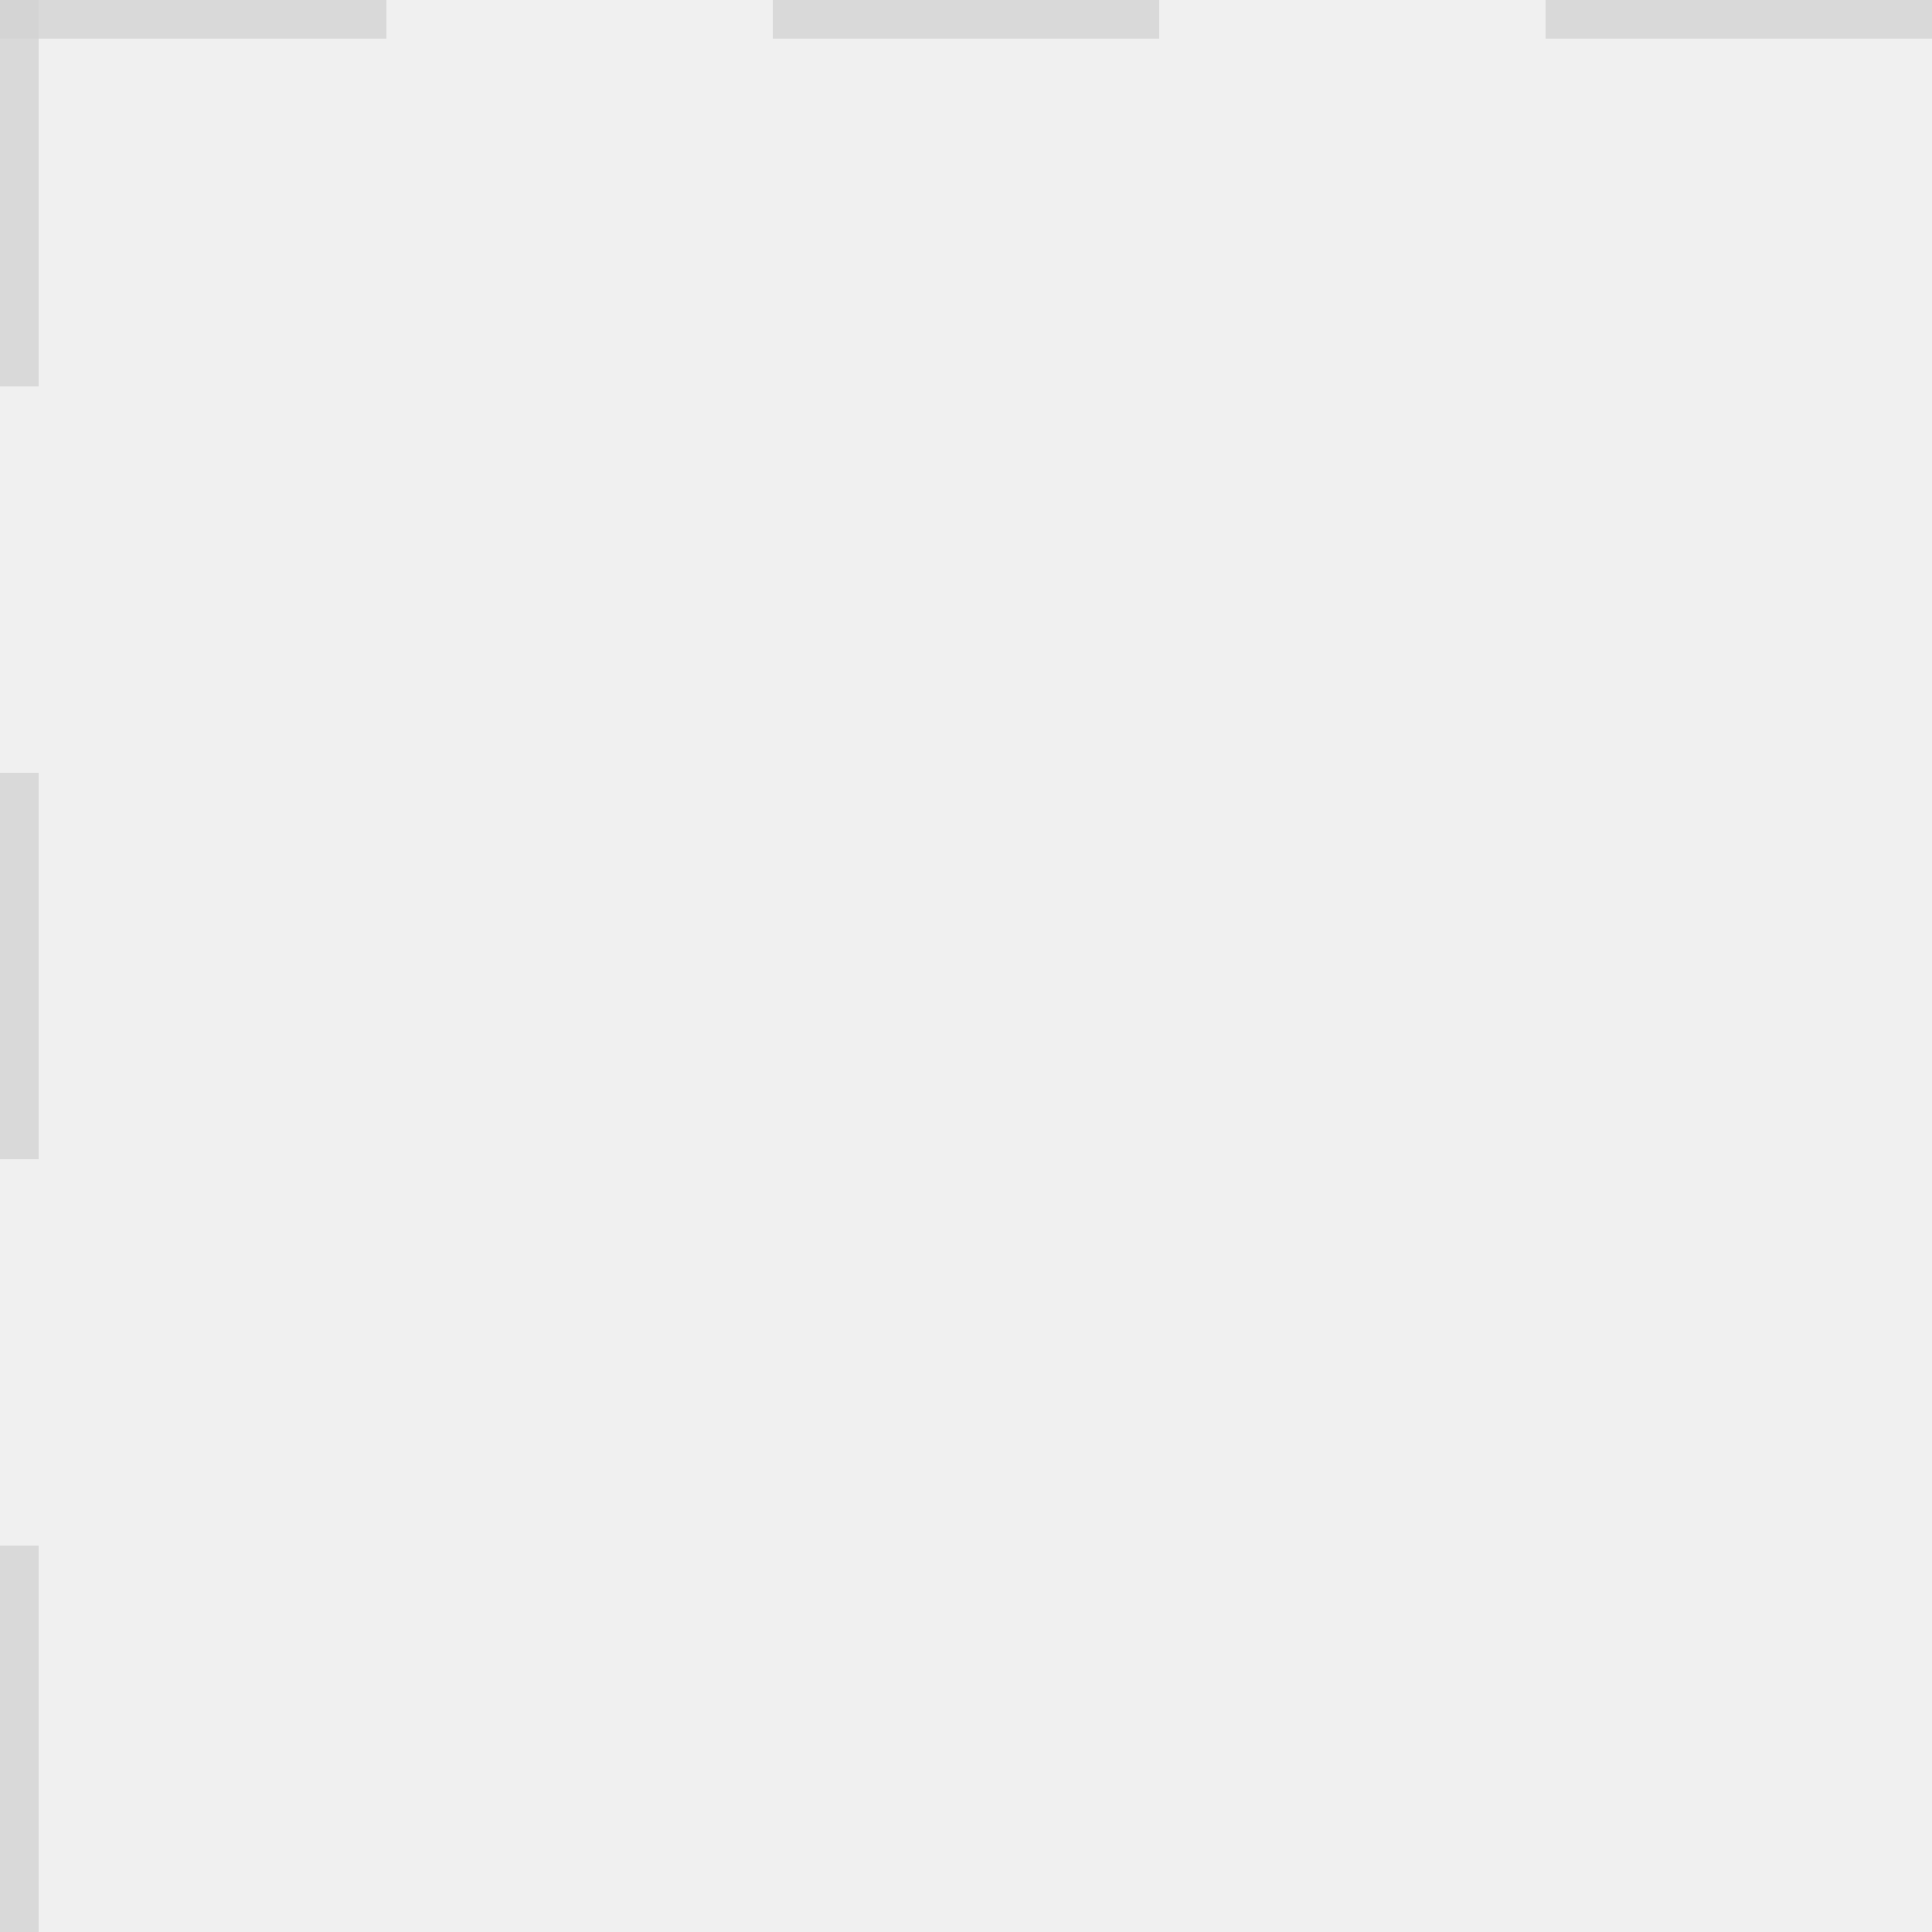
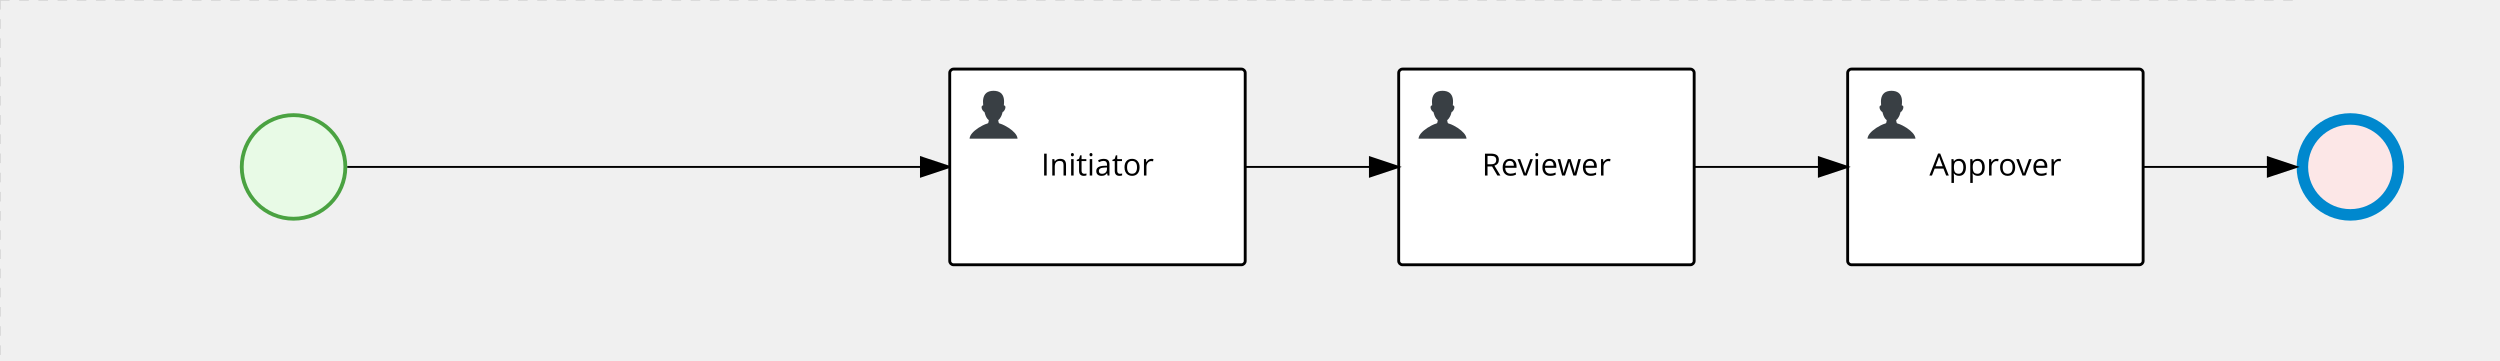
- <svg xmlns="http://www.w3.org/2000/svg" version="1.1" width="25" height="25" viewBox="0 0 25 25">
+ <svg xmlns="http://www.w3.org/2000/svg" version="1.1" width="1303" height="188" viewBox="0 0 1303 188">
  <defs />
  <g transform="matrix(1,0,0,1,0,0)">
    <g>
      <g>
        <g>
          <path fill="none" stroke="#d3d3d3" paint-order="fill stroke markers" d=" M 0 0 L 1200 0" stroke-miterlimit="10" stroke-opacity="0.8" stroke-dasharray="5" />
        </g>
        <g>
          <path fill="none" stroke="#d3d3d3" paint-order="fill stroke markers" d=" M 0 0 L 0 800" stroke-miterlimit="10" stroke-opacity="0.8" stroke-dasharray="5" />
        </g>
      </g>
+       <g id="_D0DCC28E-96F2-452D-9637-E62E5F22DD17" bpmn2nodeid="_D0DCC28E-96F2-452D-9637-E62E5F22DD17" transform="matrix(1,0,0,1,125,59)">
+         <g>
+           <path fill="none" stroke="none" />
+         </g>
+         <g transform="matrix(0.125,0,0,0.125,0,0)">
+           <g transform="matrix(1,0,0,1,0,0)">
+             <path fill="#e8fae6" stroke="none" id="_D0DCC28E-96F2-452D-9637-E62E5F22DD17?shapeType=BACKGROUND" paint-order="stroke fill markers" d=" M 0 0 M 444 224 C 444 263.9 434.2 300.8 414.4 334.5 C 394.7 368.2 368 394.9 334.4 414.5 C 300.8 434.1 263.9 444 224 444 C 184.1 444 147.2 434.2 113.5 414.4 C 79.8 394.7 53.1 368 33.5 334.4 C 13.9 300.8 4 263.9 4 224 C 4 184.1 13.8 147.2 33.6 113.5 C 53.4 79.8 80.1 53.1 113.6 33.5 C 147.1 13.9 184.1 4 224 4 C 263.9 4 300.8 13.8 334.5 33.6 C 368.2 53.4 394.9 80.1 414.5 113.6 C 434.1 147.1 444 184.1 444 224 Z" />
+           </g>
+           <g>
+             <g transform="matrix(1,0,0,1,0,0)">
+               <g transform="matrix(1,0,0,1,0,0)">
+                 <path fill="rgb(74,162,65)" stroke="none" id="_D0DCC28E-96F2-452D-9637-E62E5F22DD17?shapeType=BORDER&amp;renderType=FILL" paint-order="stroke fill markers" d=" M 0 0 M 224 0 C 100.3 0 0 100.3 0 224 C 0 347.7 100.3 448 224 448 C 347.7 448 448 347.7 448 224 C 448 100.3 347.7 0 224 0 Z M 0 0 M 224 432 C 109.1 432 16 338.9 16 224 C 16 109.1 109.1 16 224 16 C 338.9 16 432 109.1 432 224 C 432 338.9 338.9 432 224 432 Z" />
+               </g>
+             </g>
+           </g>
+         </g>
+         <g transform="matrix(1,0,0,1,28,61)" />
+       </g>
+       <g transform="matrix(1,0,0,1,125,59)" />
+       <g id="_BA7C82AD-24DC-4AA6-96CA-33B0AF3BAA17" bpmn2nodeid="_BA7C82AD-24DC-4AA6-96CA-33B0AF3BAA17">
+         <g>
+           <path fill="none" stroke="#000000" paint-order="fill stroke markers" d=" M 181 87 L 480 87" stroke-miterlimit="10" stroke-dasharray="" />
+         </g>
+         <g transform="matrix(1,0,0,1,181,87)" />
+         <g transform="matrix(6.123233995736766e-17,1,-1,6.123233995736766e-17,495,82)">
+           <path fill="#000000" stroke="#000000" paint-order="fill stroke markers" d=" M 10 15 L 0 15 L 5 0 Z" stroke-miterlimit="10" stroke-dasharray="" />
+         </g>
+         <g transform="matrix(1,0,0,1,238,77)" />
+       </g>
+       <g id="_E5E296DD-B069-4D8C-85A8-6FEB3B78D0C0" bpmn2nodeid="_E5E296DD-B069-4D8C-85A8-6FEB3B78D0C0" transform="matrix(1,0,0,1,495,36)">
+         <g>
+           <path fill="none" stroke="none" />
+         </g>
+         <g transform="matrix(1,0,0,1,0,0)">
+           <path fill="#ffffff" stroke="none" id="_E5E296DD-B069-4D8C-85A8-6FEB3B78D0C0?shapeType=BACKGROUND" paint-order="stroke fill markers" d=" M 2 0 L 152 0 L 152 0 A 2 2 0 0 1 154 2 L 154 100 L 154 100 A 2 2 0 0 1 152 102 L 2 102 L 2 102 A 2 2 0 0 1 0 100 L 0 2 L 0 2 A 2 2 0 0 1 2 0 Z" />
+         </g>
+         <g transform="matrix(1,0,0,1,0,0)">
+           <path fill="none" stroke="rgb(0,0,0)" id="_E5E296DD-B069-4D8C-85A8-6FEB3B78D0C0?shapeType=BORDER&amp;renderType=STROKE" paint-order="fill stroke markers" d=" M 2 0 L 152 0 L 152 0 A 2 2 0 0 1 154 2 L 154 100 L 154 100 A 2 2 0 0 1 152 102 L 2 102 L 2 102 A 2 2 0 0 1 0 100 L 0 2 L 0 2 A 2 2 0 0 1 2 0 Z" stroke-miterlimit="10" stroke-width="1.5" stroke-dasharray="" />
+         </g>
+         <g>
+           <g transform="matrix(0.06,0,0,0.06,9.4,9.4)">
+             <g transform="matrix(1,0,0,1,0,0)">
+               <path fill="#393f44" stroke="none" id="_E5E296DD-B069-4D8C-85A8-6FEB3B78D0C0_task__GyKt__MjBj" paint-order="stroke fill markers" d=" M 0 0 M 16 445.21 C 16 440.869 18.784 431.129 22.001 424.217 C 35.768 394.64 77.283 359.28 129 333.084 C 144.516 325.224 157.347 319.964 167.807 317.174 C 171.932 316.074 175.729 314.414 176.525 313.363 C 178.894 310.234 180.914 302.908 181.727 294.5 L 182.5 286.5 L 178.507 283.455 C 166.303 274.146 154.284 251.678 148.04 226.5 C 145.611 216.707 145.056 215.462 142.984 215.158 C 141.703 214.97 138.083 212.243 134.939 209.099 C 123.233 197.393 116.891 177.376 121.44 166.49 C 123.002 162.751 128.155 159.01 131.75 159.004 C 134.448 159 134.471 158.603 132.914 138.788 C 130.927 113.496 134.279 92.265 143.132 74.076 C 152.232 55.38 167.569 42.882 189.049 36.66 C 210.203 30.532 237.797 30.532 258.951 36.66 C 300.042 48.563 318.958 83.806 314.955 141 C 314.32 150.075 313.624 157.788 313.409 158.14 C 313.194 158.493 314.575 159.073 316.479 159.43 C 328.929 161.766 330.986 177.018 321.496 196.621 C 316.903 206.109 309.357 214.508 304.817 215.185 C 303.023 215.453 302.293 217.146 299.943 226.5 C 296.659 239.567 294.474 245.305 287.948 257.995 C 282.491 268.606 273.035 281.109 268.108 284.229 L 264.871 286.278 L 265.518 292.889 C 266.345 301.33 268.639 309.871 270.877 312.837 C 272.067 314.415 275.002 315.79 280.063 317.139 C 291.069 320.075 303.617 325.274 321 334.102 C 369.815 358.891 410.848 393.758 425.032 422.5 C 429.07 430.682 432 440.232 432 445.21 L 432 448 L 224 448 L 16 448 L 16 445.21 Z" />
+             </g>
+           </g>
+         </g>
+         <g transform="matrix(1,0,0,1,4.04,13.68)">
+           <g transform="matrix(0.04,0,0,0.04,63.36,69.12)">
+             <g transform="matrix(1,0,0,1,0,0)">
+               <path fill="none" stroke="none" />
+             </g>
+             <g transform="matrix(1,0,0,1,0,0)">
+               <path fill="none" stroke="none" />
+             </g>
+           </g>
+         </g>
+         <g transform="matrix(1,0,0,1,47.61719,43.5)">
+           <text fill="#000000" stroke="none" font-family="Open Sans" font-size="12pt" font-style="normal" font-weight="normal" text-decoration="normal" x="29.383" y="12" text-anchor="middle" dominant-baseline="alphabetic">Initiator</text>
+         </g>
+       </g>
+       <g id="_B03AB4D5-0A13-450D-9EA8-96032C1751F9" bpmn2nodeid="_B03AB4D5-0A13-450D-9EA8-96032C1751F9" transform="matrix(1,0,0,1,729,36)">
+         <g>
+           <path fill="none" stroke="none" />
+         </g>
+         <g transform="matrix(1,0,0,1,0,0)">
+           <path fill="#ffffff" stroke="none" id="_B03AB4D5-0A13-450D-9EA8-96032C1751F9?shapeType=BACKGROUND" paint-order="stroke fill markers" d=" M 2 0 L 152 0 L 152 0 A 2 2 0 0 1 154 2 L 154 100 L 154 100 A 2 2 0 0 1 152 102 L 2 102 L 2 102 A 2 2 0 0 1 0 100 L 0 2 L 0 2 A 2 2 0 0 1 2 0 Z" />
+         </g>
+         <g transform="matrix(1,0,0,1,0,0)">
+           <path fill="none" stroke="rgb(0,0,0)" id="_B03AB4D5-0A13-450D-9EA8-96032C1751F9?shapeType=BORDER&amp;renderType=STROKE" paint-order="fill stroke markers" d=" M 2 0 L 152 0 L 152 0 A 2 2 0 0 1 154 2 L 154 100 L 154 100 A 2 2 0 0 1 152 102 L 2 102 L 2 102 A 2 2 0 0 1 0 100 L 0 2 L 0 2 A 2 2 0 0 1 2 0 Z" stroke-miterlimit="10" stroke-width="1.5" stroke-dasharray="" />
+         </g>
+         <g>
+           <g transform="matrix(0.06,0,0,0.06,9.4,9.4)">
+             <g transform="matrix(1,0,0,1,0,0)">
+               <path fill="#393f44" stroke="none" id="_B03AB4D5-0A13-450D-9EA8-96032C1751F9_task__GyKt__MjBj" paint-order="stroke fill markers" d=" M 0 0 M 16 445.21 C 16 440.869 18.784 431.129 22.001 424.217 C 35.768 394.64 77.283 359.28 129 333.084 C 144.516 325.224 157.347 319.964 167.807 317.174 C 171.932 316.074 175.729 314.414 176.525 313.363 C 178.894 310.234 180.914 302.908 181.727 294.5 L 182.5 286.5 L 178.507 283.455 C 166.303 274.146 154.284 251.678 148.04 226.5 C 145.611 216.707 145.056 215.462 142.984 215.158 C 141.703 214.97 138.083 212.243 134.939 209.099 C 123.233 197.393 116.891 177.376 121.44 166.49 C 123.002 162.751 128.155 159.01 131.75 159.004 C 134.448 159 134.471 158.603 132.914 138.788 C 130.927 113.496 134.279 92.265 143.132 74.076 C 152.232 55.38 167.569 42.882 189.049 36.66 C 210.203 30.532 237.797 30.532 258.951 36.66 C 300.042 48.563 318.958 83.806 314.955 141 C 314.32 150.075 313.624 157.788 313.409 158.14 C 313.194 158.493 314.575 159.073 316.479 159.43 C 328.929 161.766 330.986 177.018 321.496 196.621 C 316.903 206.109 309.357 214.508 304.817 215.185 C 303.023 215.453 302.293 217.146 299.943 226.5 C 296.659 239.567 294.474 245.305 287.948 257.995 C 282.491 268.606 273.035 281.109 268.108 284.229 L 264.871 286.278 L 265.518 292.889 C 266.345 301.33 268.639 309.871 270.877 312.837 C 272.067 314.415 275.002 315.79 280.063 317.139 C 291.069 320.075 303.617 325.274 321 334.102 C 369.815 358.891 410.848 393.758 425.032 422.5 C 429.07 430.682 432 440.232 432 445.21 L 432 448 L 224 448 L 16 448 L 16 445.21 Z" />
+             </g>
+           </g>
+         </g>
+         <g transform="matrix(1,0,0,1,4.04,13.68)">
+           <g transform="matrix(0.04,0,0,0.04,63.36,69.12)">
+             <g transform="matrix(1,0,0,1,0,0)">
+               <path fill="none" stroke="none" />
+             </g>
+             <g transform="matrix(1,0,0,1,0,0)">
+               <path fill="none" stroke="none" />
+             </g>
+           </g>
+         </g>
+         <g transform="matrix(1,0,0,1,43.39062,43.5)">
+           <text fill="#000000" stroke="none" font-family="Open Sans" font-size="12pt" font-style="normal" font-weight="normal" text-decoration="normal" x="33.609" y="12" text-anchor="middle" dominant-baseline="alphabetic">Reviewer</text>
+         </g>
+       </g>
+       <g id="_BEAF96E6-C995-445B-A63F-637223EE81A3" bpmn2nodeid="_BEAF96E6-C995-445B-A63F-637223EE81A3">
+         <g>
+           <path fill="none" stroke="#000000" paint-order="fill stroke markers" d=" M 649 87 L 714 87" stroke-miterlimit="10" stroke-dasharray="" />
+         </g>
+         <g transform="matrix(1,0,0,1,649,87)" />
+         <g transform="matrix(6.123233995736766e-17,1,-1,6.123233995736766e-17,729,82)">
+           <path fill="#000000" stroke="#000000" paint-order="fill stroke markers" d=" M 10 15 L 0 15 L 5 0 Z" stroke-miterlimit="10" stroke-dasharray="" />
+         </g>
+         <g transform="matrix(1,0,0,1,649,77)" />
+       </g>
+       <g transform="matrix(1,0,0,1,495,36)" />
+       <g transform="matrix(1,0,0,1,729,36)" />
+       <g id="_CD9677DC-B59C-4F60-A44A-6234BC843AE6" bpmn2nodeid="_CD9677DC-B59C-4F60-A44A-6234BC843AE6" transform="matrix(1,0,0,1,963,36)">
+         <g>
+           <path fill="none" stroke="none" />
+         </g>
+         <g transform="matrix(1,0,0,1,0,0)">
+           <path fill="#ffffff" stroke="none" id="_CD9677DC-B59C-4F60-A44A-6234BC843AE6?shapeType=BACKGROUND" paint-order="stroke fill markers" d=" M 2 0 L 152 0 L 152 0 A 2 2 0 0 1 154 2 L 154 100 L 154 100 A 2 2 0 0 1 152 102 L 2 102 L 2 102 A 2 2 0 0 1 0 100 L 0 2 L 0 2 A 2 2 0 0 1 2 0 Z" />
+         </g>
+         <g transform="matrix(1,0,0,1,0,0)">
+           <path fill="none" stroke="rgb(0,0,0)" id="_CD9677DC-B59C-4F60-A44A-6234BC843AE6?shapeType=BORDER&amp;renderType=STROKE" paint-order="fill stroke markers" d=" M 2 0 L 152 0 L 152 0 A 2 2 0 0 1 154 2 L 154 100 L 154 100 A 2 2 0 0 1 152 102 L 2 102 L 2 102 A 2 2 0 0 1 0 100 L 0 2 L 0 2 A 2 2 0 0 1 2 0 Z" stroke-miterlimit="10" stroke-width="1.5" stroke-dasharray="" />
+         </g>
+         <g>
+           <g transform="matrix(0.06,0,0,0.06,9.4,9.4)">
+             <g transform="matrix(1,0,0,1,0,0)">
+               <path fill="#393f44" stroke="none" id="_CD9677DC-B59C-4F60-A44A-6234BC843AE6_task__GyKt__MjBj" paint-order="stroke fill markers" d=" M 0 0 M 16 445.21 C 16 440.869 18.784 431.129 22.001 424.217 C 35.768 394.64 77.283 359.28 129 333.084 C 144.516 325.224 157.347 319.964 167.807 317.174 C 171.932 316.074 175.729 314.414 176.525 313.363 C 178.894 310.234 180.914 302.908 181.727 294.5 L 182.5 286.5 L 178.507 283.455 C 166.303 274.146 154.284 251.678 148.04 226.5 C 145.611 216.707 145.056 215.462 142.984 215.158 C 141.703 214.97 138.083 212.243 134.939 209.099 C 123.233 197.393 116.891 177.376 121.44 166.49 C 123.002 162.751 128.155 159.01 131.75 159.004 C 134.448 159 134.471 158.603 132.914 138.788 C 130.927 113.496 134.279 92.265 143.132 74.076 C 152.232 55.38 167.569 42.882 189.049 36.66 C 210.203 30.532 237.797 30.532 258.951 36.66 C 300.042 48.563 318.958 83.806 314.955 141 C 314.32 150.075 313.624 157.788 313.409 158.14 C 313.194 158.493 314.575 159.073 316.479 159.43 C 328.929 161.766 330.986 177.018 321.496 196.621 C 316.903 206.109 309.357 214.508 304.817 215.185 C 303.023 215.453 302.293 217.146 299.943 226.5 C 296.659 239.567 294.474 245.305 287.948 257.995 C 282.491 268.606 273.035 281.109 268.108 284.229 L 264.871 286.278 L 265.518 292.889 C 266.345 301.33 268.639 309.871 270.877 312.837 C 272.067 314.415 275.002 315.79 280.063 317.139 C 291.069 320.075 303.617 325.274 321 334.102 C 369.815 358.891 410.848 393.758 425.032 422.5 C 429.07 430.682 432 440.232 432 445.21 L 432 448 L 224 448 L 16 448 L 16 445.21 Z" />
+             </g>
+           </g>
+         </g>
+         <g transform="matrix(1,0,0,1,4.04,13.68)">
+           <g transform="matrix(0.04,0,0,0.04,63.36,69.12)">
+             <g transform="matrix(1,0,0,1,0,0)">
+               <path fill="none" stroke="none" />
+             </g>
+             <g transform="matrix(1,0,0,1,0,0)">
+               <path fill="none" stroke="none" />
+             </g>
+           </g>
+         </g>
+         <g transform="matrix(1,0,0,1,42.59375,43.5)">
+           <text fill="#000000" stroke="none" font-family="Open Sans" font-size="12pt" font-style="normal" font-weight="normal" text-decoration="normal" x="34.406" y="12" text-anchor="middle" dominant-baseline="alphabetic">Approver</text>
+         </g>
+       </g>
+       <g id="_58279F09-966F-4AAE-8051-9E4CA9FFF5EC" bpmn2nodeid="_58279F09-966F-4AAE-8051-9E4CA9FFF5EC">
+         <g>
+           <path fill="none" stroke="#000000" paint-order="fill stroke markers" d=" M 883 87 L 948 87" stroke-miterlimit="10" stroke-dasharray="" />
+         </g>
+         <g transform="matrix(1,0,0,1,883,87)" />
+         <g transform="matrix(6.123233995736766e-17,1,-1,6.123233995736766e-17,963,82)">
+           <path fill="#000000" stroke="#000000" paint-order="fill stroke markers" d=" M 10 15 L 0 15 L 5 0 Z" stroke-miterlimit="10" stroke-dasharray="" />
+         </g>
+         <g transform="matrix(1,0,0,1,883,77)" />
+       </g>
+       <g transform="matrix(1,0,0,1,963,36)" />
+       <g id="_7139A371-02B8-45D0-8873-7BD0FD0C07F3" bpmn2nodeid="_7139A371-02B8-45D0-8873-7BD0FD0C07F3" transform="matrix(1,0,0,1,1197,59)">
+         <g>
+           <path fill="none" stroke="none" />
+         </g>
+         <g transform="matrix(0.125,0,0,0.125,0,0)">
+           <g transform="matrix(1,0,0,1,0,0)">
+             <path fill="#fce7e7" stroke="none" id="_7139A371-02B8-45D0-8873-7BD0FD0C07F3?shapeType=BACKGROUND" paint-order="stroke fill markers" d=" M 0 0 M 444 224 C 444 263.9 434.2 300.8 414.4 334.5 C 394.7 368.2 368 394.9 334.4 414.5 C 300.8 434.1 263.9 444 224 444 C 184.1 444 147.2 434.2 113.5 414.4 C 79.8 394.7 53.1 368 33.5 334.4 C 13.9 300.8 4 263.9 4 224 C 4 184.1 13.8 147.2 33.6 113.5 C 53.4 79.8 80.1 53.1 113.6 33.5 C 147.1 13.9 184.1 4 224 4 C 263.9 4 300.8 13.8 334.5 33.6 C 368.2 53.4 394.9 80.1 414.5 113.6 C 434.1 147.1 444 184.1 444 224 Z" />
+           </g>
+           <g>
+             <g transform="matrix(1,0,0,1,0,0)">
+               <g transform="matrix(1,0,0,1,0,0)">
+                 <path fill="rgb(0,136,206)" stroke="none" id="_7139A371-02B8-45D0-8873-7BD0FD0C07F3?shapeType=BORDER&amp;renderType=FILL" paint-order="stroke fill markers" d=" M 0 0 M 224 0 C 100.3 0 0 100.3 0 224 C 0 347.7 100.3 448 224 448 C 347.7 448 448 347.7 448 224 C 448 100.3 347.7 0 224 0 Z M 0 0 M 224 400 C 126.8 400 48 321.2 48 224 C 48 126.8 126.8 48 224 48 C 321.2 48 400 126.8 400 224 C 400 321.2 321.2 400 224 400 Z" />
+               </g>
+             </g>
+           </g>
+         </g>
+         <g transform="matrix(1,0,0,1,28,61)" />
+       </g>
+       <g id="_DFAEAB5E-8DC9-42A4-A570-9D5D4E952A81" bpmn2nodeid="_DFAEAB5E-8DC9-42A4-A570-9D5D4E952A81">
+         <g>
+           <path fill="none" stroke="#000000" paint-order="fill stroke markers" d=" M 1117 87 L 1182 87" stroke-miterlimit="10" stroke-dasharray="" />
+         </g>
+         <g transform="matrix(1,0,0,1,1117,87)" />
+         <g transform="matrix(6.123233995736766e-17,1,-1,6.123233995736766e-17,1197,82)">
+           <path fill="#000000" stroke="#000000" paint-order="fill stroke markers" d=" M 10 15 L 0 15 L 5 0 Z" stroke-miterlimit="10" stroke-dasharray="" />
+         </g>
+         <g transform="matrix(1,0,0,1,1117,77)" />
+       </g>
+       <g transform="matrix(1,0,0,1,1197,59)" />
    </g>
  </g>
</svg>
